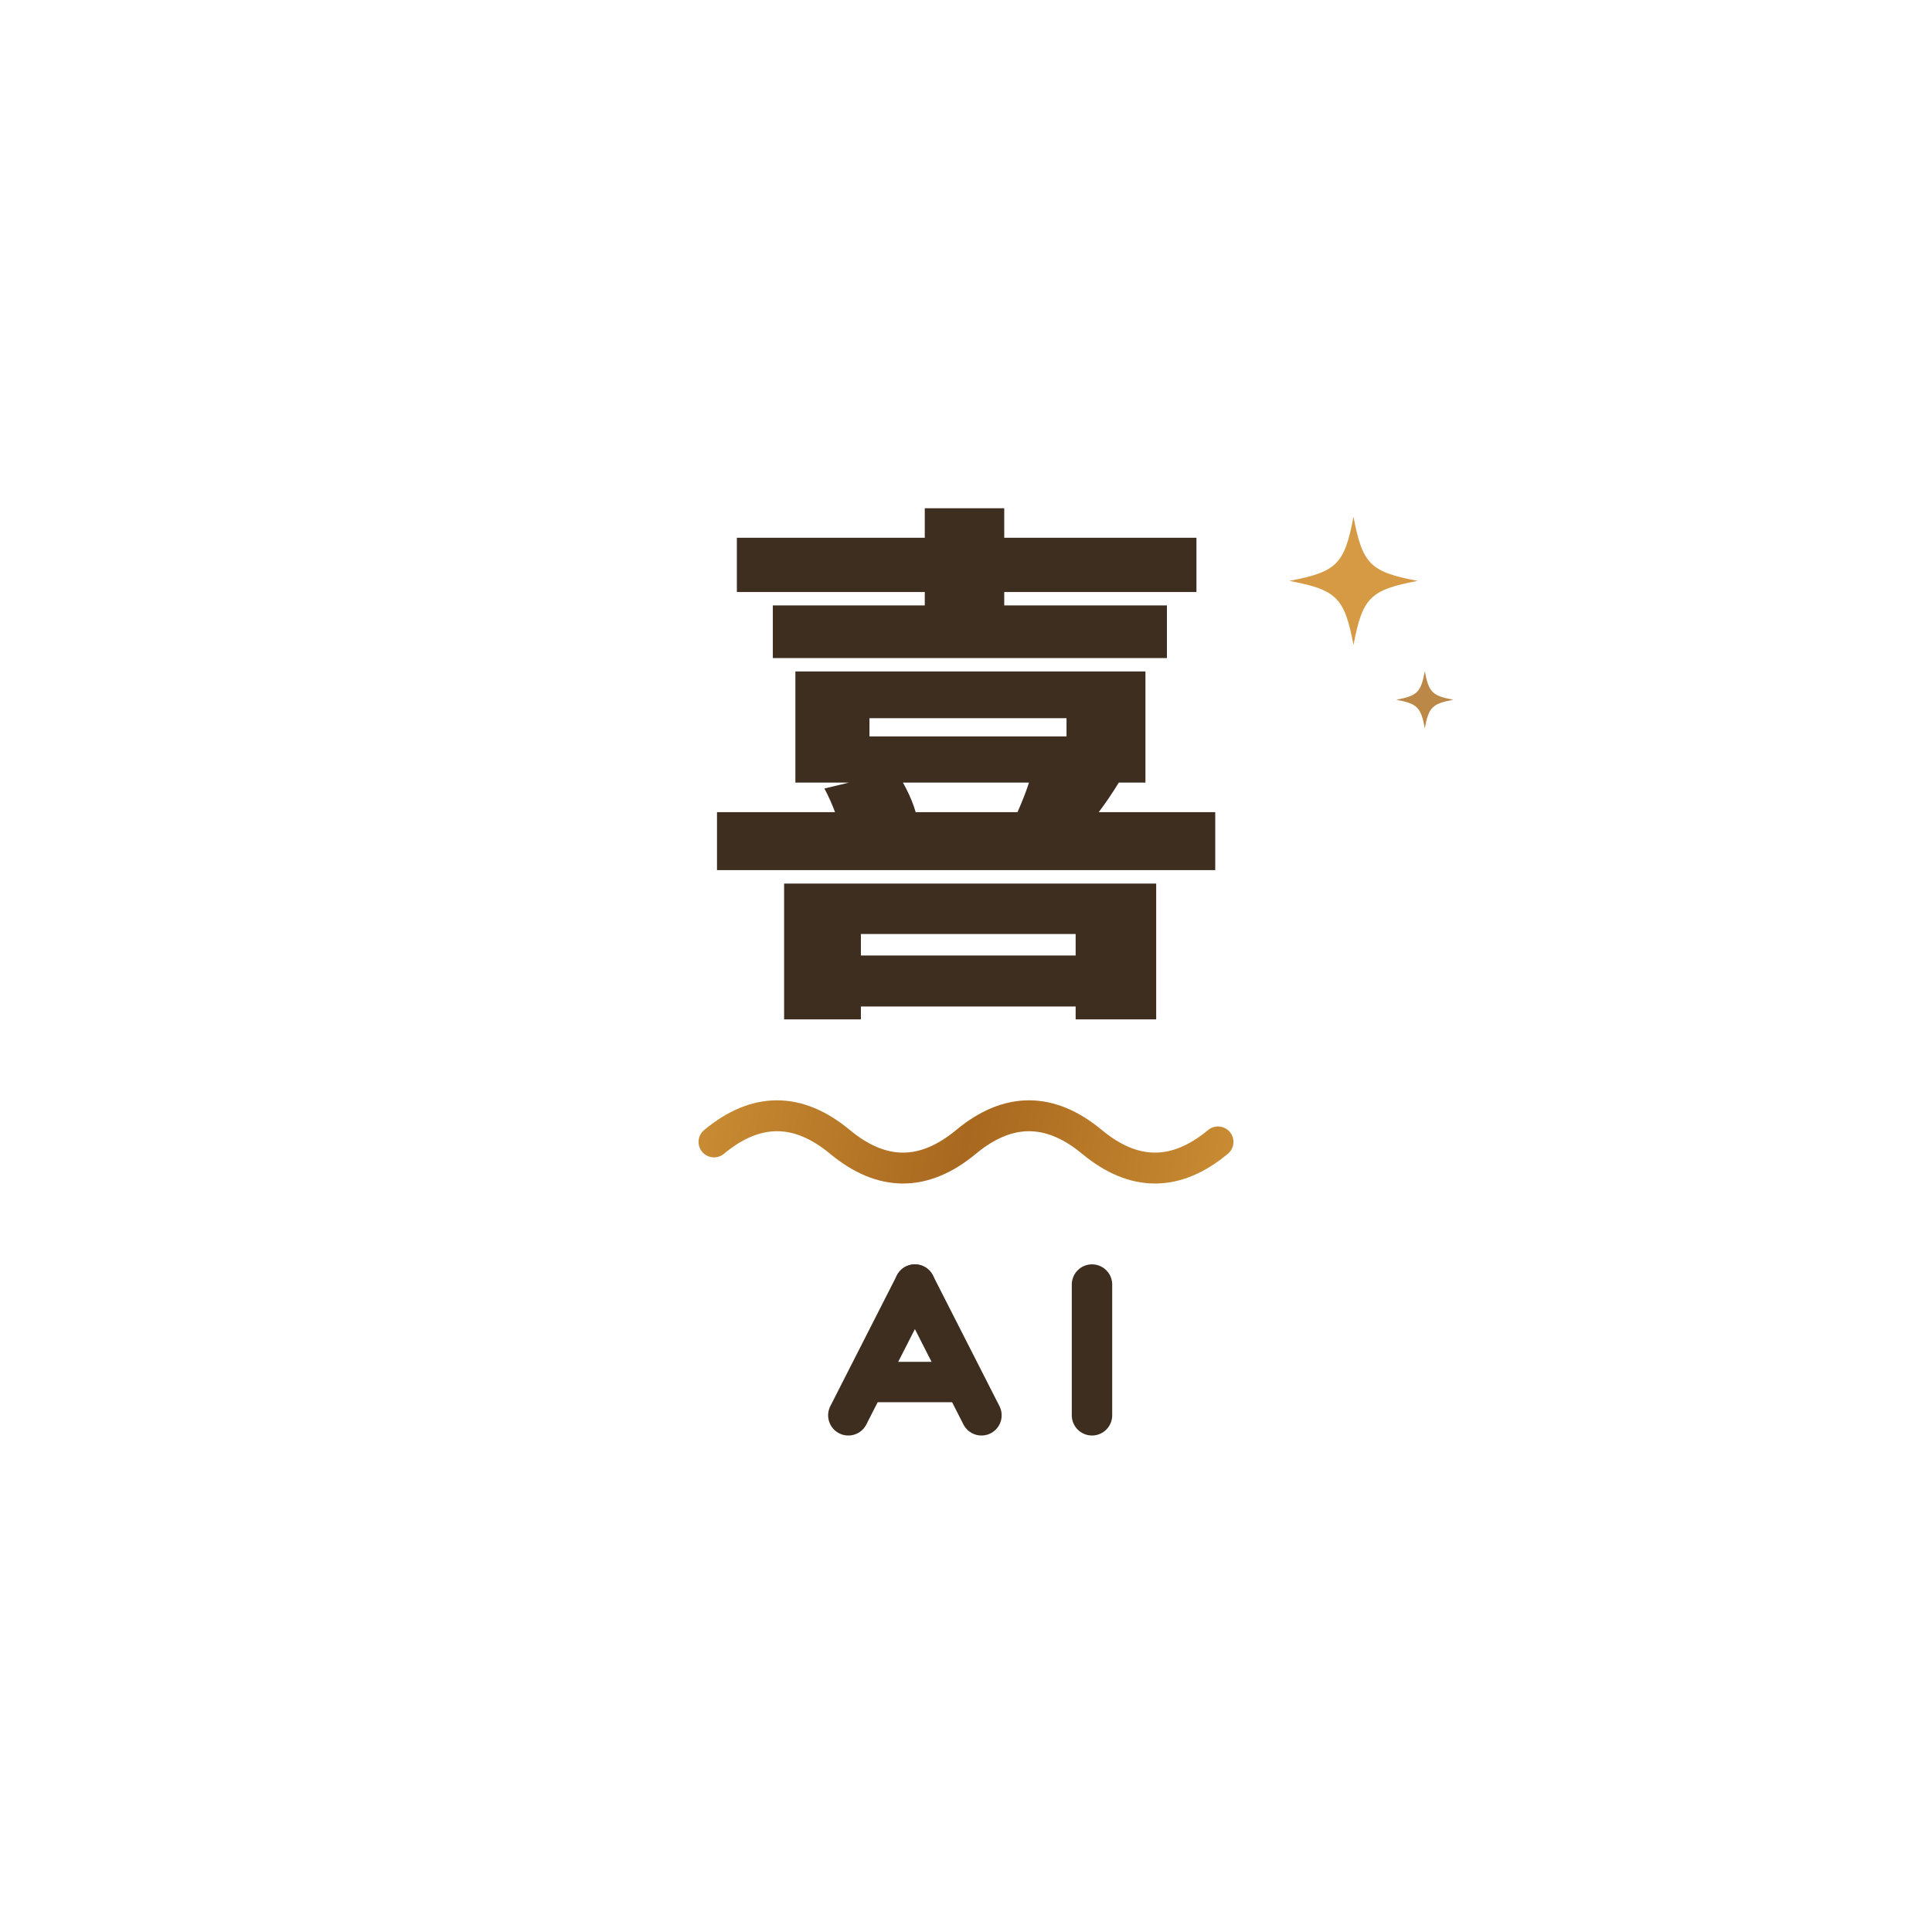
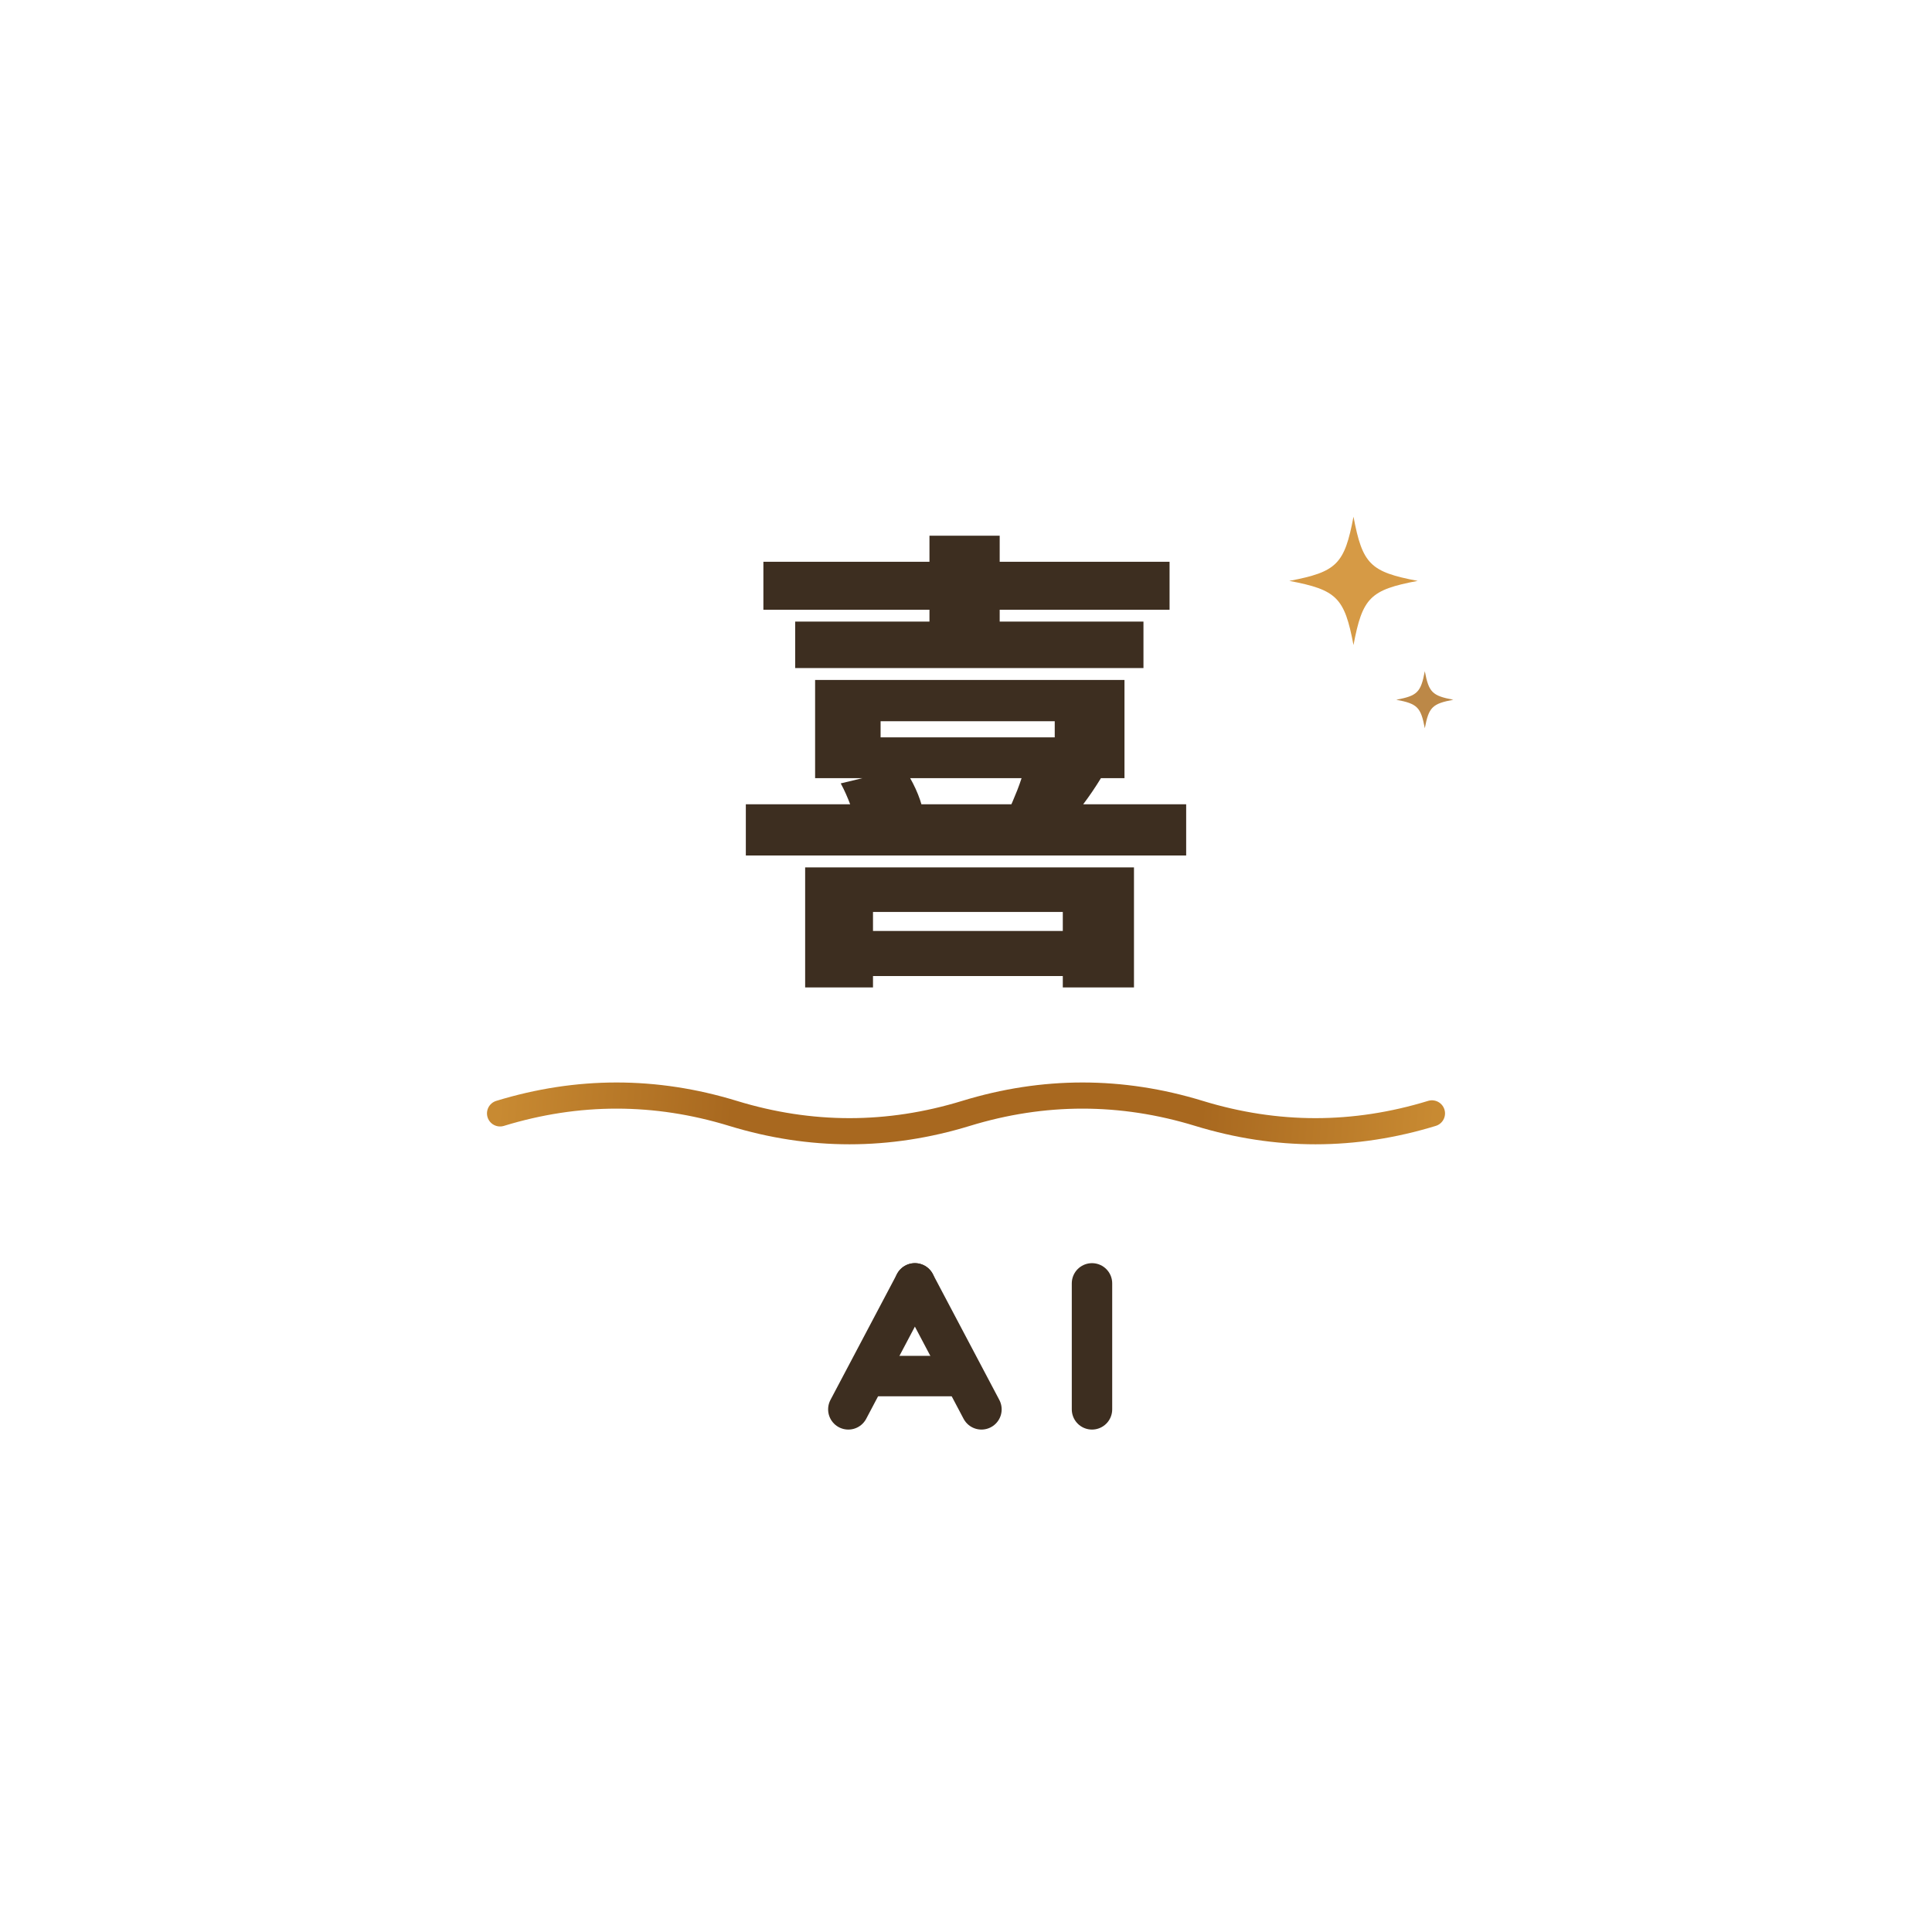
<svg xmlns="http://www.w3.org/2000/svg" width="1024" height="1024" viewBox="0 0 1024 1024" role="img" aria-label="喜爱 Android 自适应图标前景">
  <defs>
-     <linearGradient id="fgWave" gradientUnits="userSpaceOnUse" x1="300" y1="616" x2="724" y2="704">
+     <linearGradient id="fgWave" gradientUnits="userSpaceOnUse" x1="120" y1="612" x2="904" y2="672">
      <stop offset="0" stop-color="#C88A32" />
+       <stop offset="0.25" stop-color="#A8681F" />
      <stop offset="0.5" stop-color="#A8681F" />
+       <stop offset="0.75" stop-color="#A8681F" />
      <stop offset="1" stop-color="#C88A32" />
    </linearGradient>
    <linearGradient id="fgStar" gradientUnits="userSpaceOnUse" x1="790" y1="140" x2="890" y2="240">
      <stop offset="0" stop-color="#D69A45" />
      <stop offset="1" stop-color="#9E6322" />
    </linearGradient>
  </defs>
  <g transform="translate(512,512) scale(0.63) translate(-512,-512)">
-     <path d="M249.0 24.0H763.0V-71.0H249.0ZM160.0 158.0H853.0V-95.0H703.0V64.0H303.0V-95.0H160.0ZM72.0 802.0H928.0V701.0H72.0ZM139.0 676.0H873.0V578.0H139.0ZM35.0 291.0H963.0V183.0H35.0ZM422.0 857.0H570.0V641.0H422.0ZM235.0 335.0 368.0 367.0Q381.7 347.8 392.9 323.4Q404.0 299.0 408.0 279.0L269.0 241.0Q266.0 260.6 256.2 287.5Q246.3 314.3 235.0 335.0ZM622.0 367.0 784.0 347.0Q765.0 316.0 746.0 291.0Q727.0 266.0 713.0 248.0L586.0 272.0Q597.0 295.0 607.0 320.5Q617.0 346.0 622.0 367.0ZM319.0 466.0V432.0H686.0V466.0ZM181.0 553.0H833.0V346.0H181.0Z" transform="translate(286.7,514.0) scale(0.4517,-0.4517)" fill="#3D2E20" />
-     <path d="M300 660 Q353 616 406 660 T512 660 T618 660 T724 660" stroke="url(#fgWave)" stroke-width="26" stroke-linecap="round" fill="none" />
+     <path d="M249.0 24.0H763.0V-71.0H249.0ZM160.0 158.0H853.0V-95.0H703.0V64.0H303.0V-95.0H160.0ZM72.0 802.0H928.0V701.0H72.0ZM139.0 676.0H873.0V578.0H139.0ZM35.0 291.0H963.0V183.0H35.0ZM422.0 857.0H570.0V641.0H422.0ZM235.0 335.0 368.0 367.0Q381.7 347.8 392.9 323.4Q404.0 299.0 408.0 279.0L269.0 241.0Q266.0 260.6 256.2 287.5Q246.3 314.3 235.0 335.0ZM622.0 367.0 784.0 347.0Q765.0 316.0 746.0 291.0Q727.0 266.0 713.0 248.0L586.0 272.0Q597.0 295.0 607.0 320.5Q617.0 346.0 622.0 367.0ZM319.0 466.0V432.0H686.0V466.0ZM181.0 553.0H833.0V346.0H181.0Z" transform="translate(312.8,492.1) scale(0.3992,-0.3992)" fill="#3D2E20" />
+     <path d="M120 636 Q218 606 316 636 T512 636 T708 636 T904 636" stroke="url(#fgWave)" stroke-width="22" stroke-linecap="round" fill="none" />
    <g fill="none" stroke="#3D2E20" stroke-width="34" stroke-linecap="round" stroke-linejoin="round">
-       <path d="M413 890 L469 780" />
-       <path d="M525 890 L469 780" />
-       <path d="M437 862 L501 862" />
-       <path d="M618 780 L618 890" />
+       <path d="M413 885 L469 779" />
+       <path d="M525 885 L469 779" />
+       <path d="M437 857 L501 857" />
+       <path d="M618 779 L618 885" />
    </g>
    <path d="M0,-1 C0.14,-0.26 0.26,-0.14 1,0 C0.26,0.14 0.14,0.26 0,1 C-0.14,0.26 -0.26,0.14 -1,0 C-0.26,-0.14 -0.14,-0.26 0,-1 Z" transform="translate(838,188) scale(54)" fill="url(#fgStar)" />
    <path d="M0,-1 C0.14,-0.26 0.26,-0.14 1,0 C0.26,0.14 0.14,0.26 0,1 C-0.14,0.26 -0.26,0.14 -1,0 C-0.26,-0.14 -0.14,-0.26 0,-1 Z" transform="translate(898,288) scale(24)" fill="#B57B33" fill-opacity="0.9" />
  </g>
</svg>
